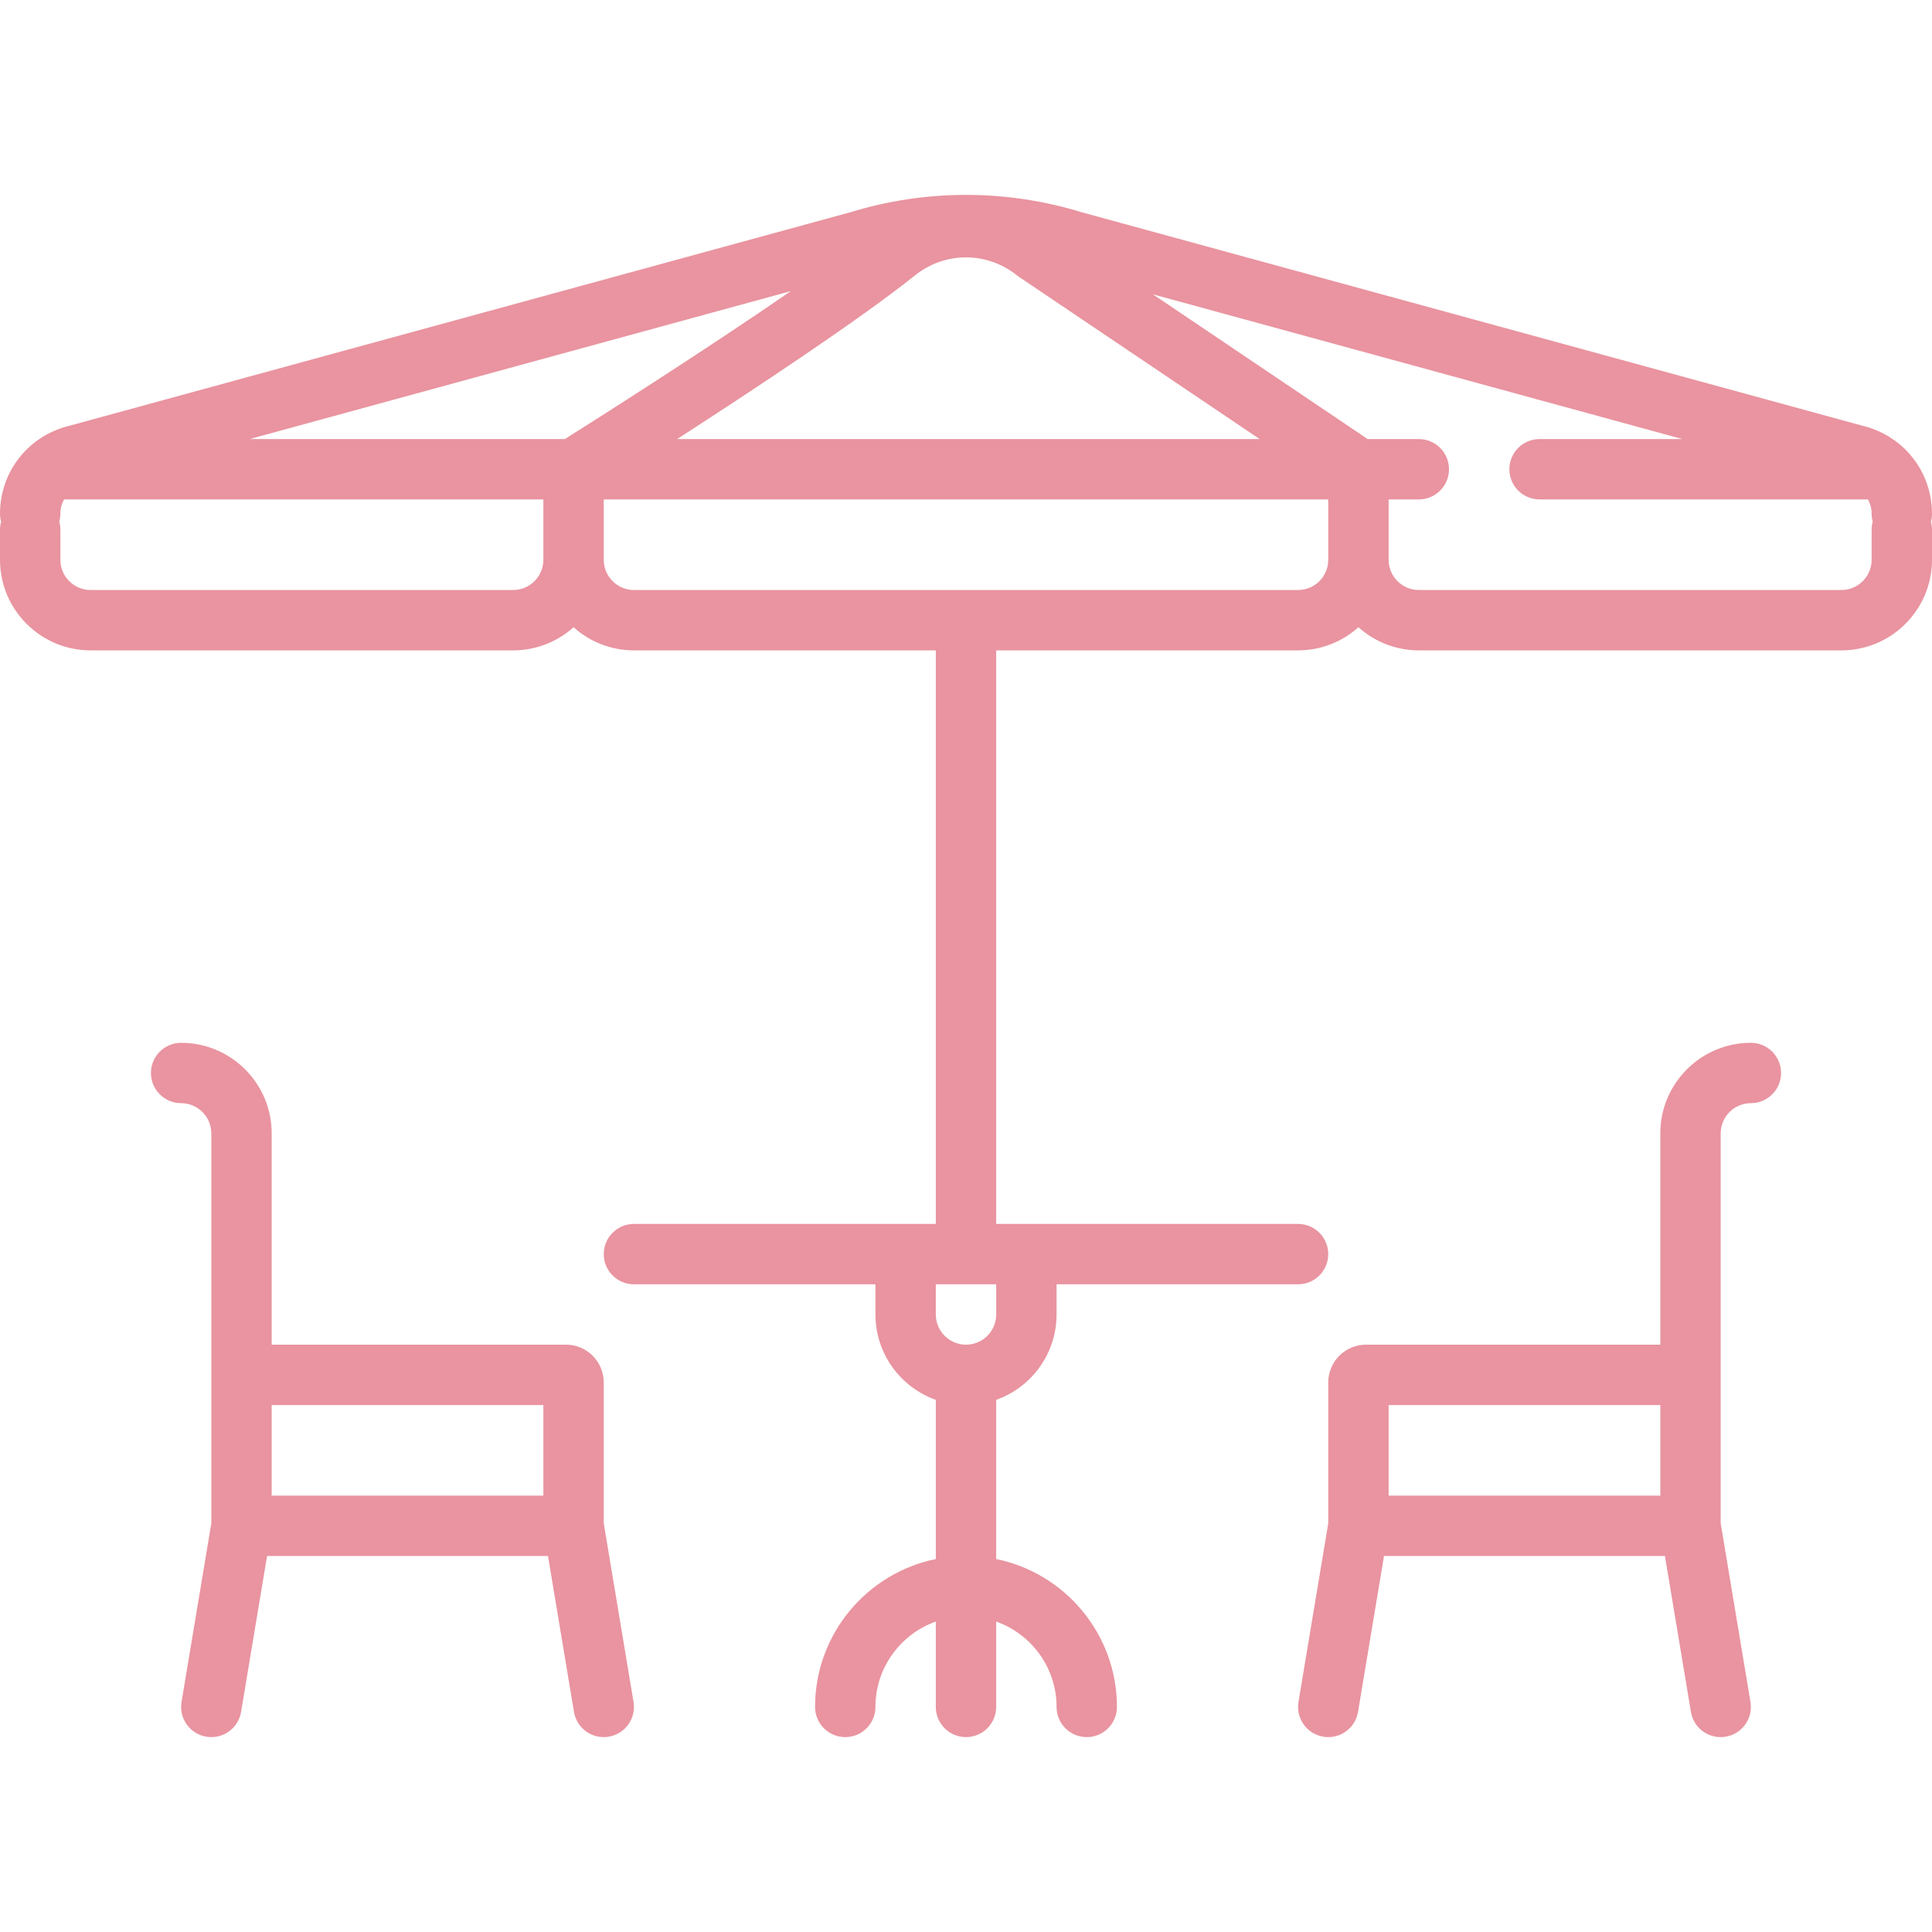
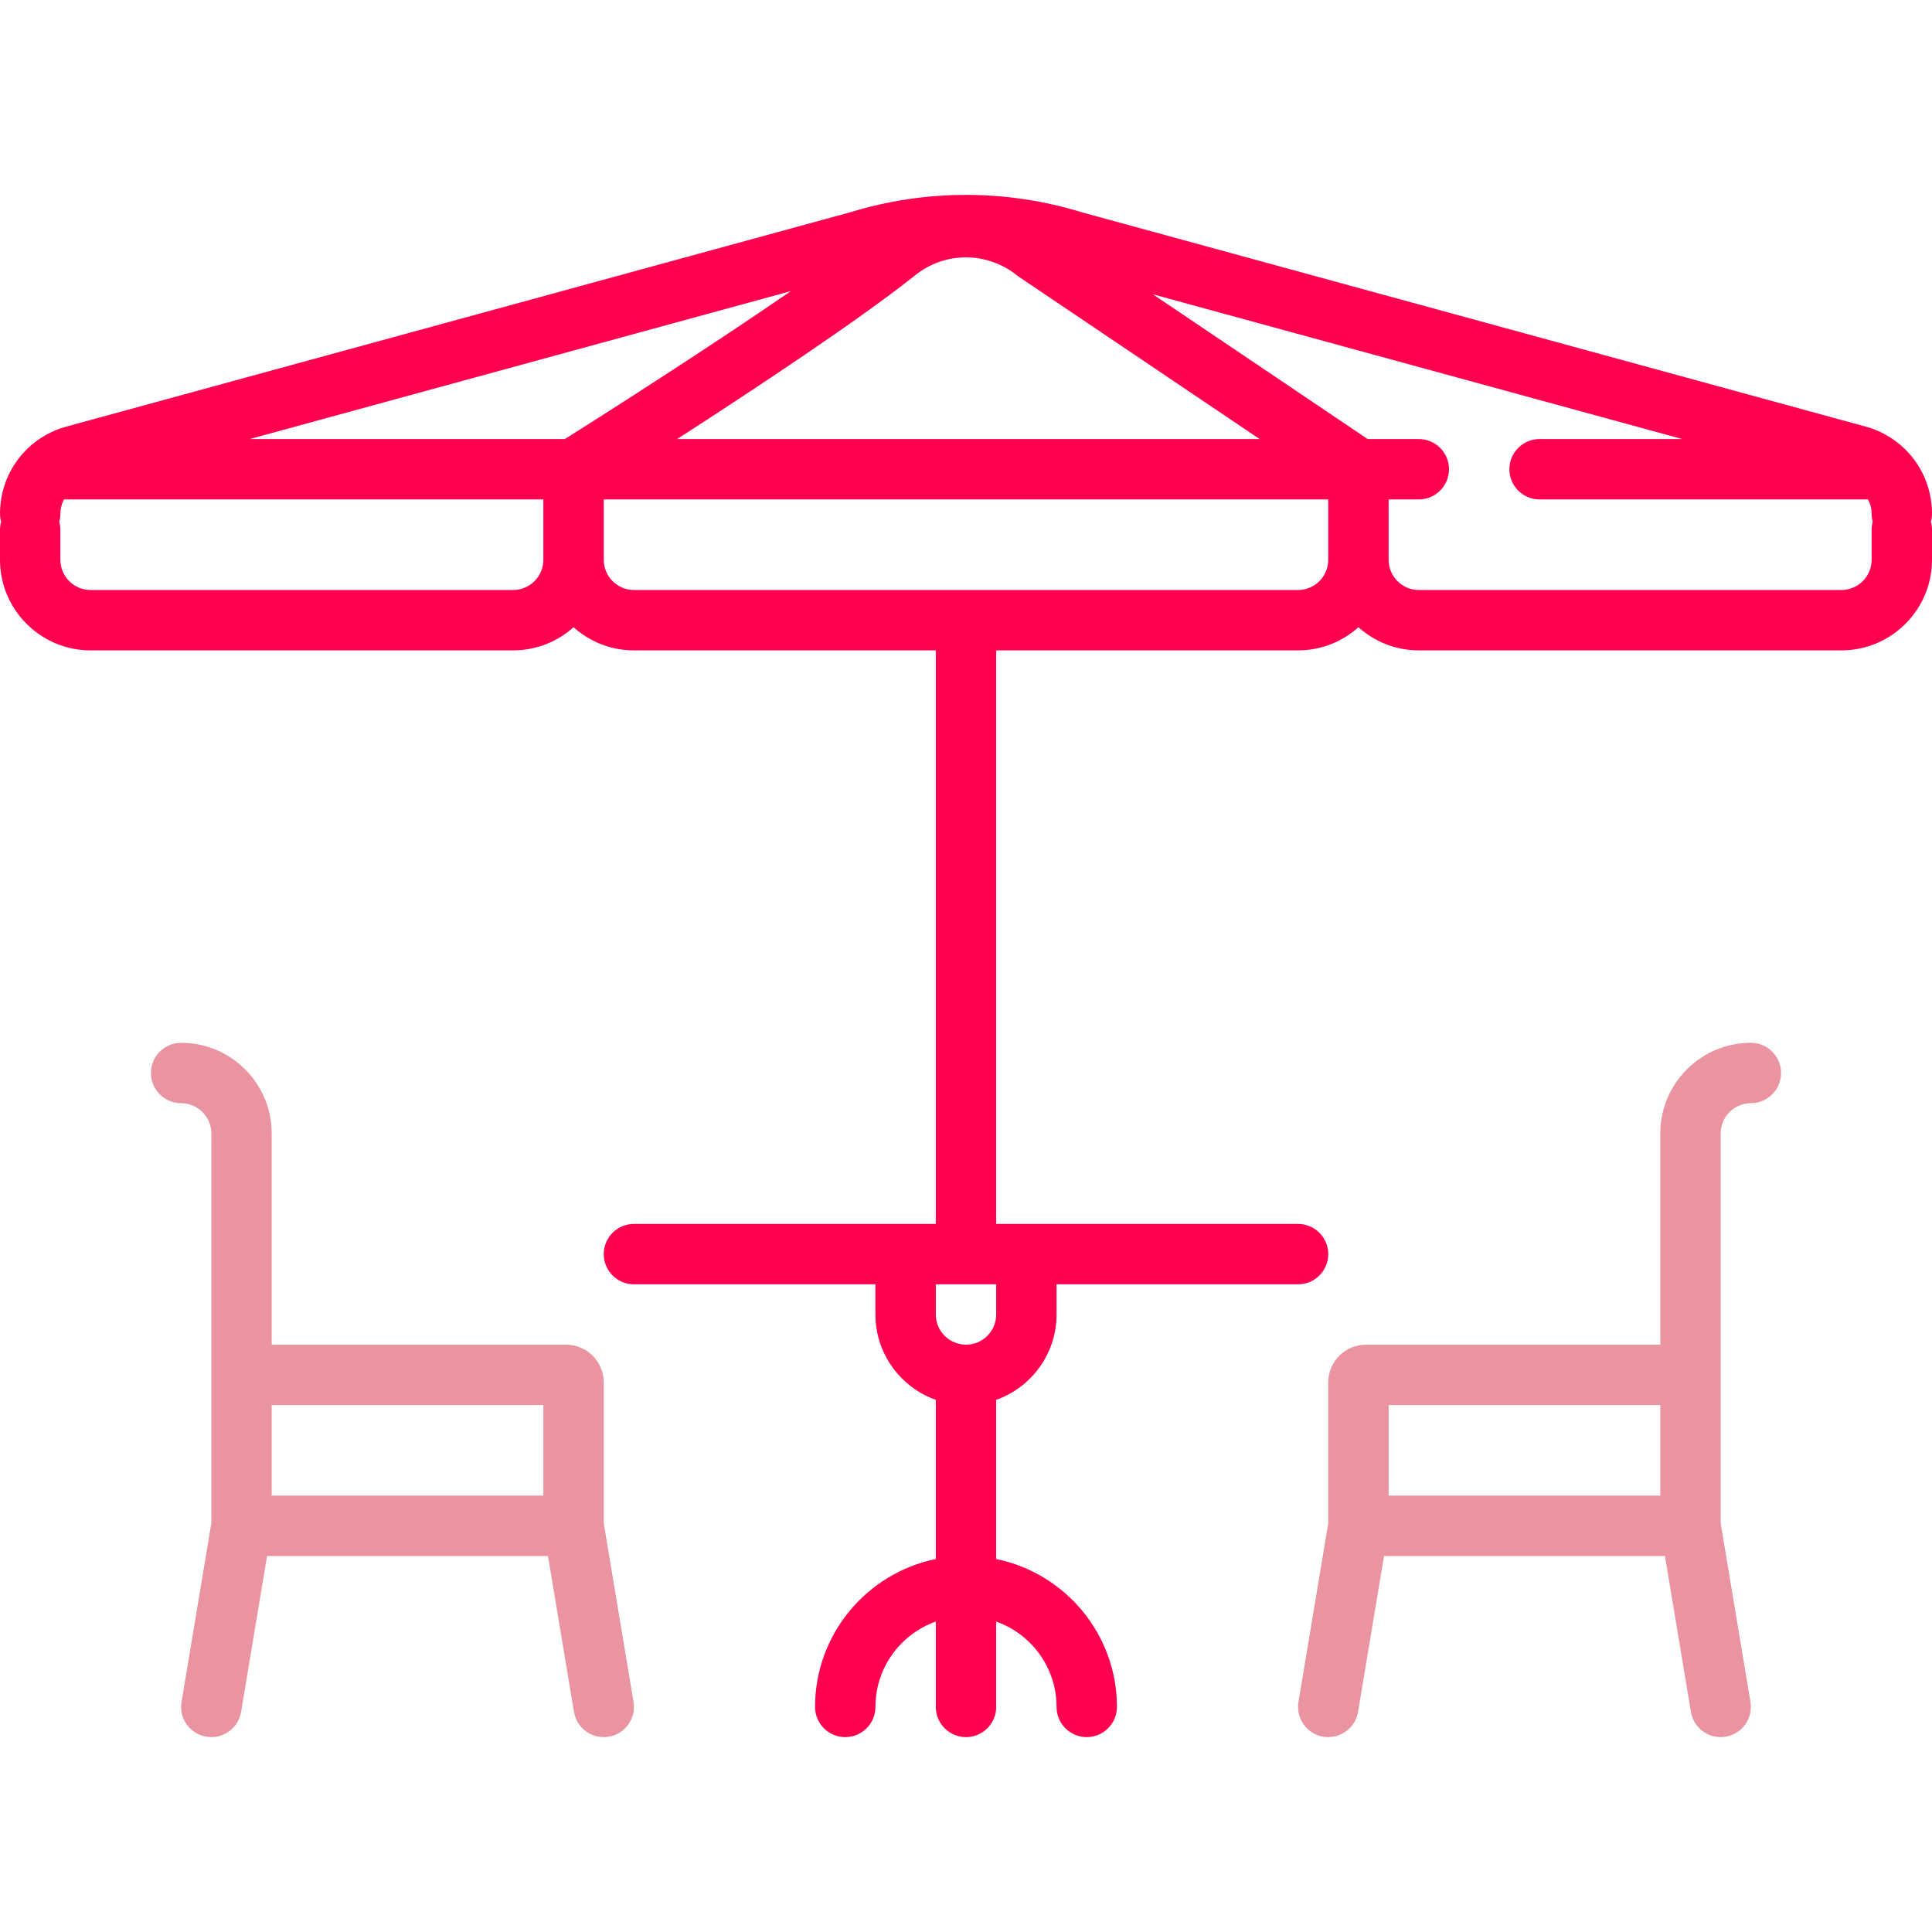
<svg xmlns="http://www.w3.org/2000/svg" version="1.1" id="Capa_1" x="0px" y="0px" viewBox="0 0 512 512" style="enable-background:new 0 0 512 512;" xml:space="preserve">
  <g>
-     <path fill="#E994A0" d="M512,136.144c0-10.585-6.798-19.79-16.916-22.903c-0.081-0.025-0.162-0.048-0.243-0.071L286.705,56.262   c-20.092-6.156-41.319-6.156-61.411,0L17.159,113.17c-0.082,0.022-0.162,0.046-0.243,0.071C6.798,116.354,0,125.558,0,136.144   c0,0.73,0.106,1.433,0.289,2.105C0.106,138.921,0,139.624,0,140.354v8c0,13.234,10.766,24,24,24h112c6.142,0,11.751-2.322,16-6.131   c4.249,3.809,9.858,6.131,16,6.131h80v152h-80c-4.418,0-8,3.582-8,8s3.582,8,8,8h64v8c0,10.429,6.689,19.322,16,22.624v42.181   c-18.236,3.717-32,19.878-32,39.195c0,4.418,3.582,8,8,8s8-3.582,8-8c0-10.429,6.689-19.321,16-22.624v22.624c0,4.418,3.582,8,8,8   s8-3.582,8-8V429.73c9.311,3.302,16,12.195,16,22.624c0,4.418,3.582,8,8,8s8-3.582,8-8c0-19.317-13.764-35.479-32-39.195v-42.181   c9.311-3.302,16-12.194,16-22.624v-8h64c4.418,0,8-3.582,8-8s-3.582-8-8-8h-80v-152h80c6.142,0,11.75-2.322,16-6.131   c4.249,3.809,9.858,6.131,16,6.131h112c13.234,0,24-10.766,24-24v-8c0-0.73-0.106-1.433-0.289-2.105   C511.894,137.577,512,136.874,512,136.144z M264,348.354c0,4.411-3.589,8-8,8s-8-3.589-8-8v-8h16V348.354z M149.694,116.354H66.18   l143.414-39.212C186.294,93.195,157.356,111.526,149.694,116.354z M242.511,72.963c7.943-6.354,19.052-6.34,27.016,0.031   c0.17,0.136,0.346,0.265,0.526,0.387l63.762,42.973h-154.36C199.68,103.304,227.942,84.618,242.511,72.963z M136,156.354H24   c-4.411,0-8-3.589-8-8v-8c0-0.73-0.106-1.433-0.289-2.105c0.183-0.672,0.289-1.375,0.289-2.105c0-1.365,0.35-2.654,0.962-3.79H144   v16C144,152.765,140.411,156.354,136,156.354z M344,156.354H168c-4.411,0-8-3.589-8-8v-16h192v16   C352,152.765,348.411,156.354,344,156.354z M496,148.354c0,4.411-3.589,8-8,8H376c-4.411,0-8-3.589-8-8v-16h8c4.418,0,8-3.582,8-8   s-3.582-8-8-8h-13.556L305.53,77.996l140.291,38.358H408c-4.418,0-8,3.582-8,8s3.582,8,8,8h87.038   c0.613,1.135,0.962,2.425,0.962,3.79c0,0.73,0.106,1.433,0.289,2.105c-0.183,0.672-0.289,1.375-0.289,2.105V148.354z" />
+     <path fill="#ff014f" d="M512,136.144c0-10.585-6.798-19.79-16.916-22.903c-0.081-0.025-0.162-0.048-0.243-0.071L286.705,56.262   c-20.092-6.156-41.319-6.156-61.411,0L17.159,113.17c-0.082,0.022-0.162,0.046-0.243,0.071C6.798,116.354,0,125.558,0,136.144   c0,0.73,0.106,1.433,0.289,2.105C0.106,138.921,0,139.624,0,140.354v8c0,13.234,10.766,24,24,24h112c6.142,0,11.751-2.322,16-6.131   c4.249,3.809,9.858,6.131,16,6.131h80v152h-80c-4.418,0-8,3.582-8,8s3.582,8,8,8h64v8c0,10.429,6.689,19.322,16,22.624v42.181   c-18.236,3.717-32,19.878-32,39.195c0,4.418,3.582,8,8,8s8-3.582,8-8c0-10.429,6.689-19.321,16-22.624v22.624c0,4.418,3.582,8,8,8   s8-3.582,8-8V429.73c9.311,3.302,16,12.195,16,22.624c0,4.418,3.582,8,8,8s8-3.582,8-8c0-19.317-13.764-35.479-32-39.195v-42.181   c9.311-3.302,16-12.194,16-22.624v-8h64c4.418,0,8-3.582,8-8s-3.582-8-8-8h-80v-152h80c6.142,0,11.75-2.322,16-6.131   c4.249,3.809,9.858,6.131,16,6.131h112c13.234,0,24-10.766,24-24v-8c0-0.73-0.106-1.433-0.289-2.105   C511.894,137.577,512,136.874,512,136.144z M264,348.354c0,4.411-3.589,8-8,8s-8-3.589-8-8v-8h16V348.354z M149.694,116.354H66.18   l143.414-39.212C186.294,93.195,157.356,111.526,149.694,116.354z M242.511,72.963c7.943-6.354,19.052-6.34,27.016,0.031   c0.17,0.136,0.346,0.265,0.526,0.387l63.762,42.973h-154.36C199.68,103.304,227.942,84.618,242.511,72.963z M136,156.354H24   c-4.411,0-8-3.589-8-8v-8c0-0.73-0.106-1.433-0.289-2.105c0.183-0.672,0.289-1.375,0.289-2.105c0-1.365,0.35-2.654,0.962-3.79H144   v16C144,152.765,140.411,156.354,136,156.354z M344,156.354H168c-4.411,0-8-3.589-8-8v-16h192v16   C352,152.765,348.411,156.354,344,156.354z M496,148.354c0,4.411-3.589,8-8,8H376c-4.411,0-8-3.589-8-8v-16h8c4.418,0,8-3.582,8-8   s-3.582-8-8-8h-13.556L305.53,77.996l140.291,38.358H408c-4.418,0-8,3.582-8,8s3.582,8,8,8h87.038   c0.613,1.135,0.962,2.425,0.962,3.79c0,0.73,0.106,1.433,0.289,2.105c-0.183,0.672-0.289,1.375-0.289,2.105V148.354z" />
    <path fill="#E994A0" d="M160,403.692v-37.338c0-5.514-4.486-10-10-10H72v-56c0-13.234-10.766-24-24-24c-4.418,0-8,3.582-8,8s3.582,8,8,8   c4.411,0,8,3.589,8,8v64v39.338l-7.891,47.347c-0.727,4.358,2.218,8.479,6.576,9.206c0.445,0.074,0.888,0.11,1.325,0.11   c3.84,0,7.229-2.773,7.881-6.687l6.886-41.315h74.446l6.886,41.315c0.652,3.914,4.042,6.687,7.881,6.687   c0.437,0,0.88-0.036,1.325-0.11c4.358-0.727,7.303-4.848,6.576-9.206L160,403.692z M144,396.354H72v-24h72V396.354z" />
    <path fill="#E994A0" d="M464,276.354c-13.234,0-24,10.766-24,24v56h-78c-5.514,0-10,4.486-10,10v37.338l-7.891,47.347   c-0.727,4.358,2.218,8.479,6.576,9.206c0.445,0.074,0.888,0.11,1.325,0.11c3.84,0,7.229-2.773,7.881-6.687l6.886-41.315h74.446   l6.886,41.315c0.652,3.914,4.042,6.687,7.881,6.687c0.437,0,0.88-0.036,1.325-0.11c4.358-0.727,7.303-4.848,6.576-9.206   L456,403.692v-39.338v-64c0-4.411,3.589-8,8-8c4.418,0,8-3.582,8-8S468.418,276.354,464,276.354z M368,372.354h72v24h-72V372.354z" />
  </g>
  <g>
</g>
  <g>
</g>
  <g>
</g>
  <g>
</g>
  <g>
</g>
  <g>
</g>
  <g>
</g>
  <g>
</g>
  <g>
</g>
  <g>
</g>
  <g>
</g>
  <g>
</g>
  <g>
</g>
  <g>
</g>
  <g>
</g>
</svg>
